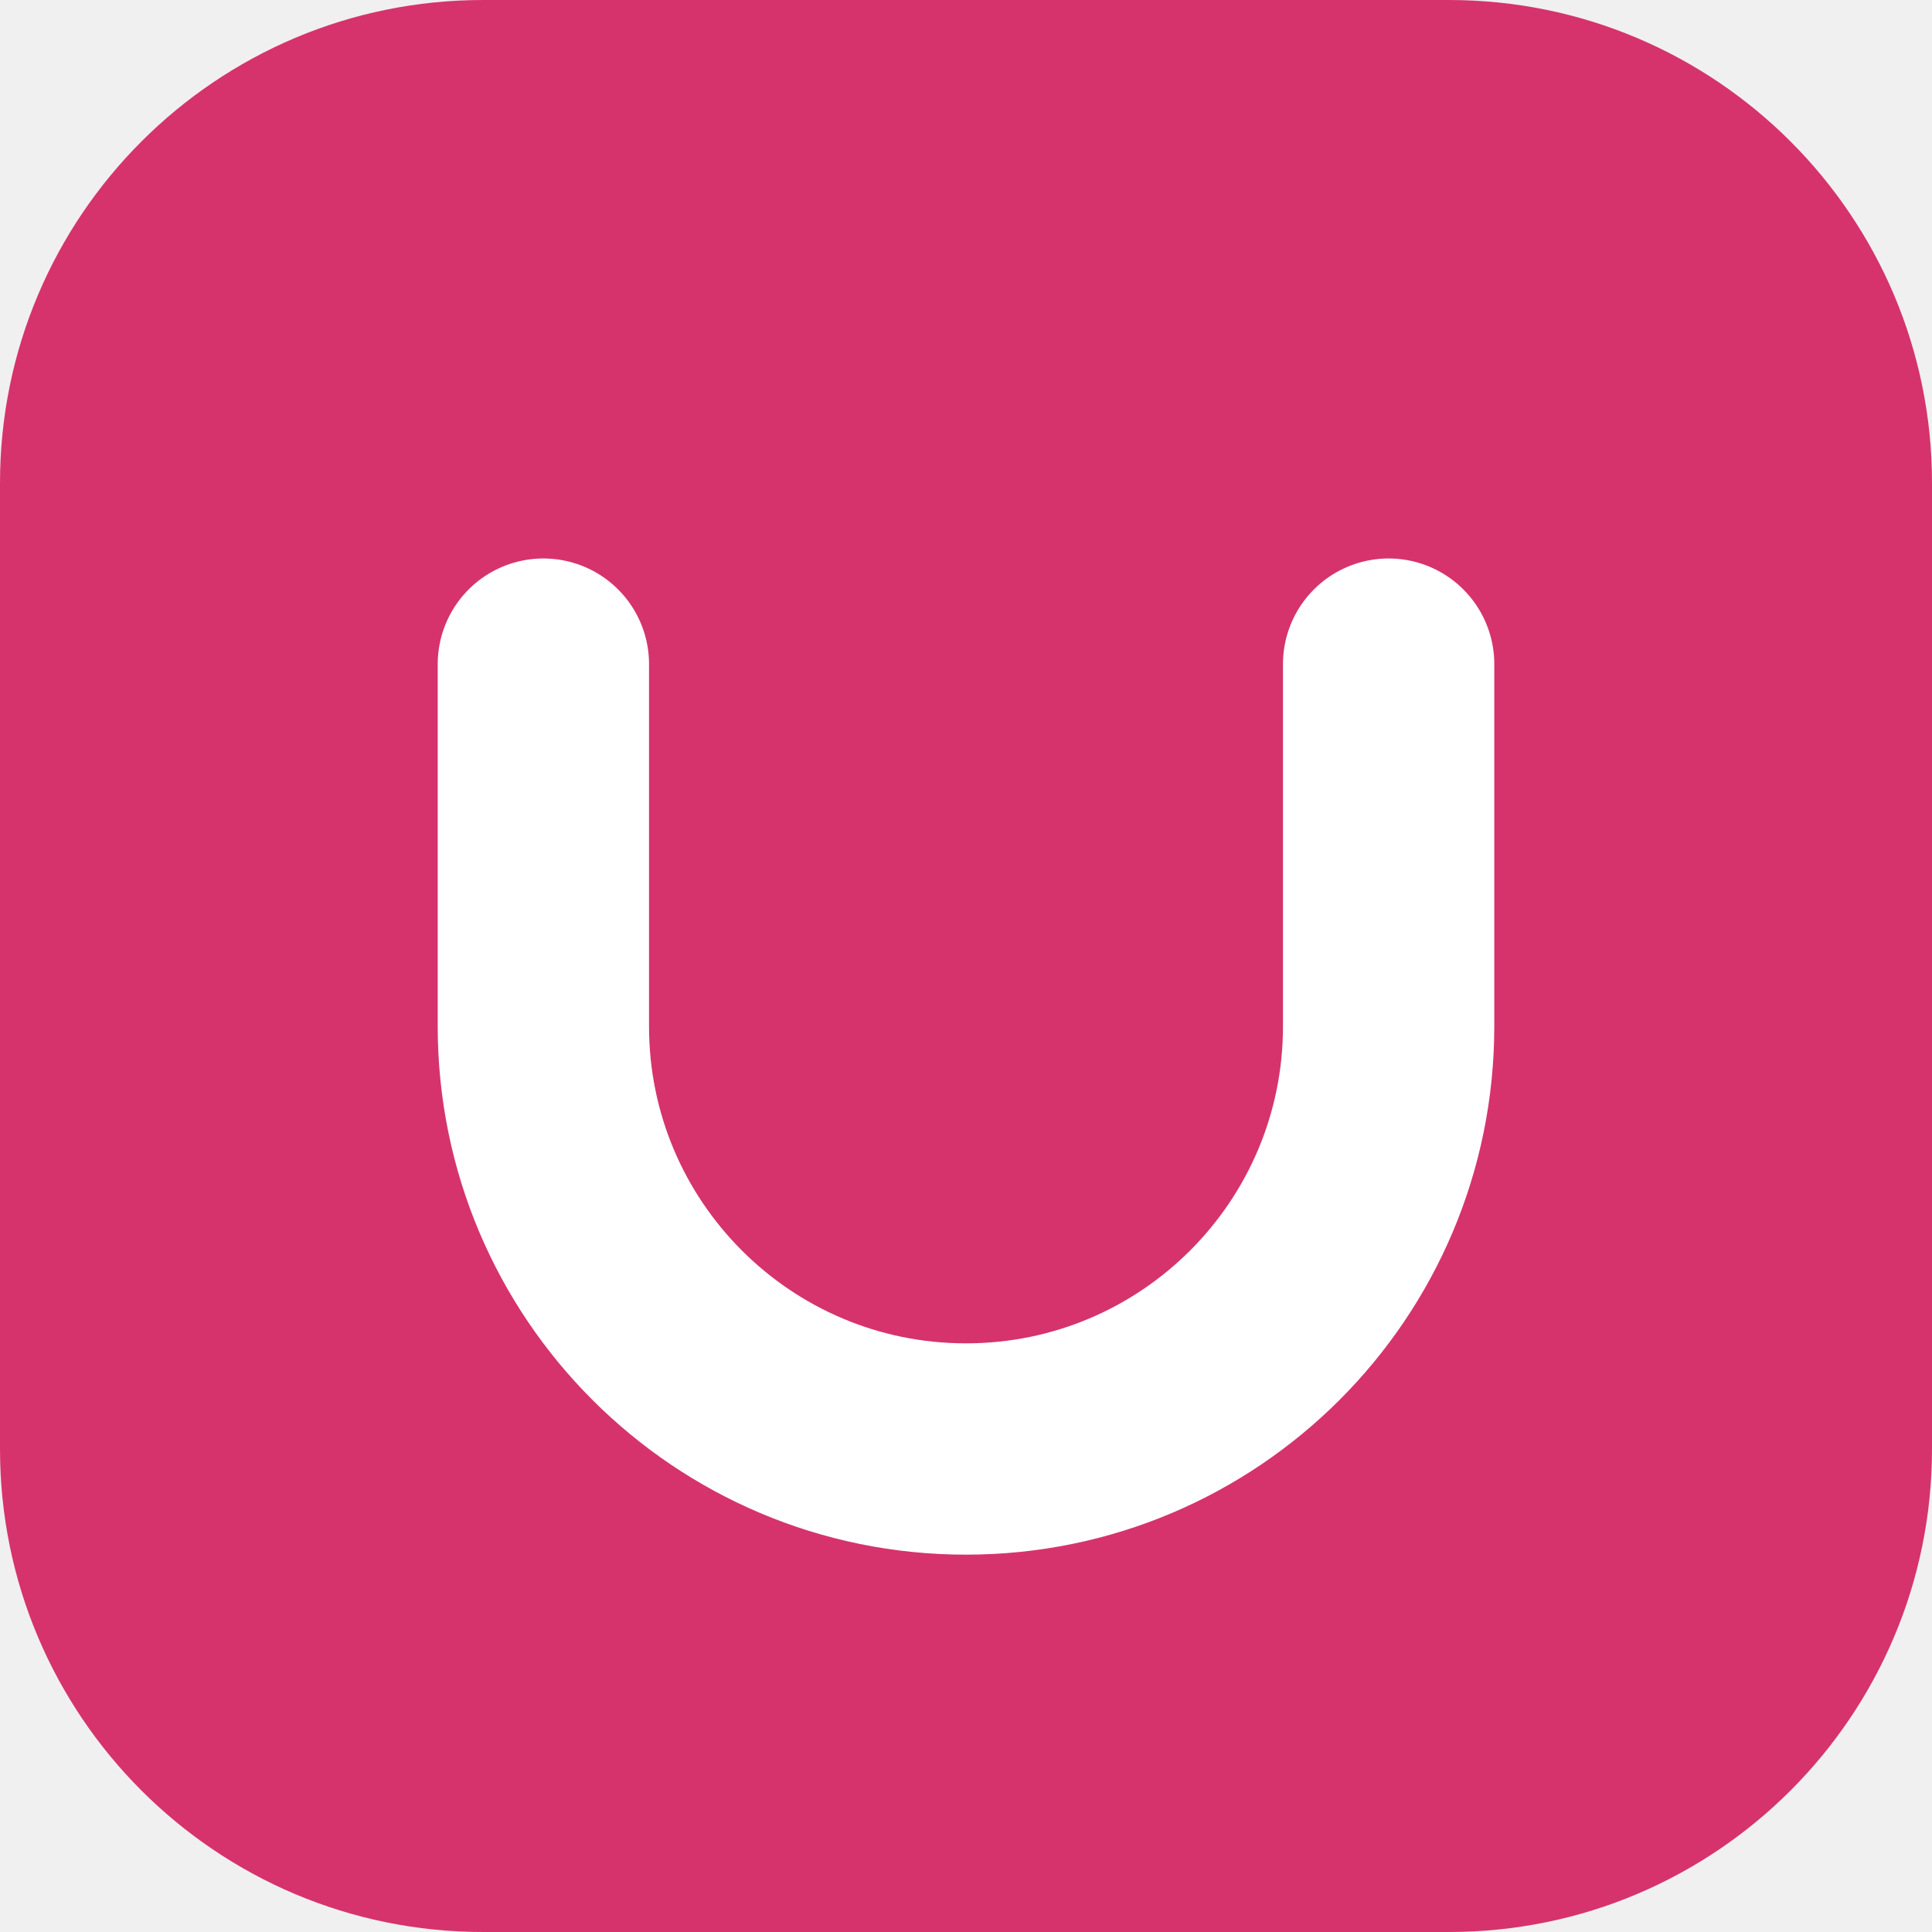
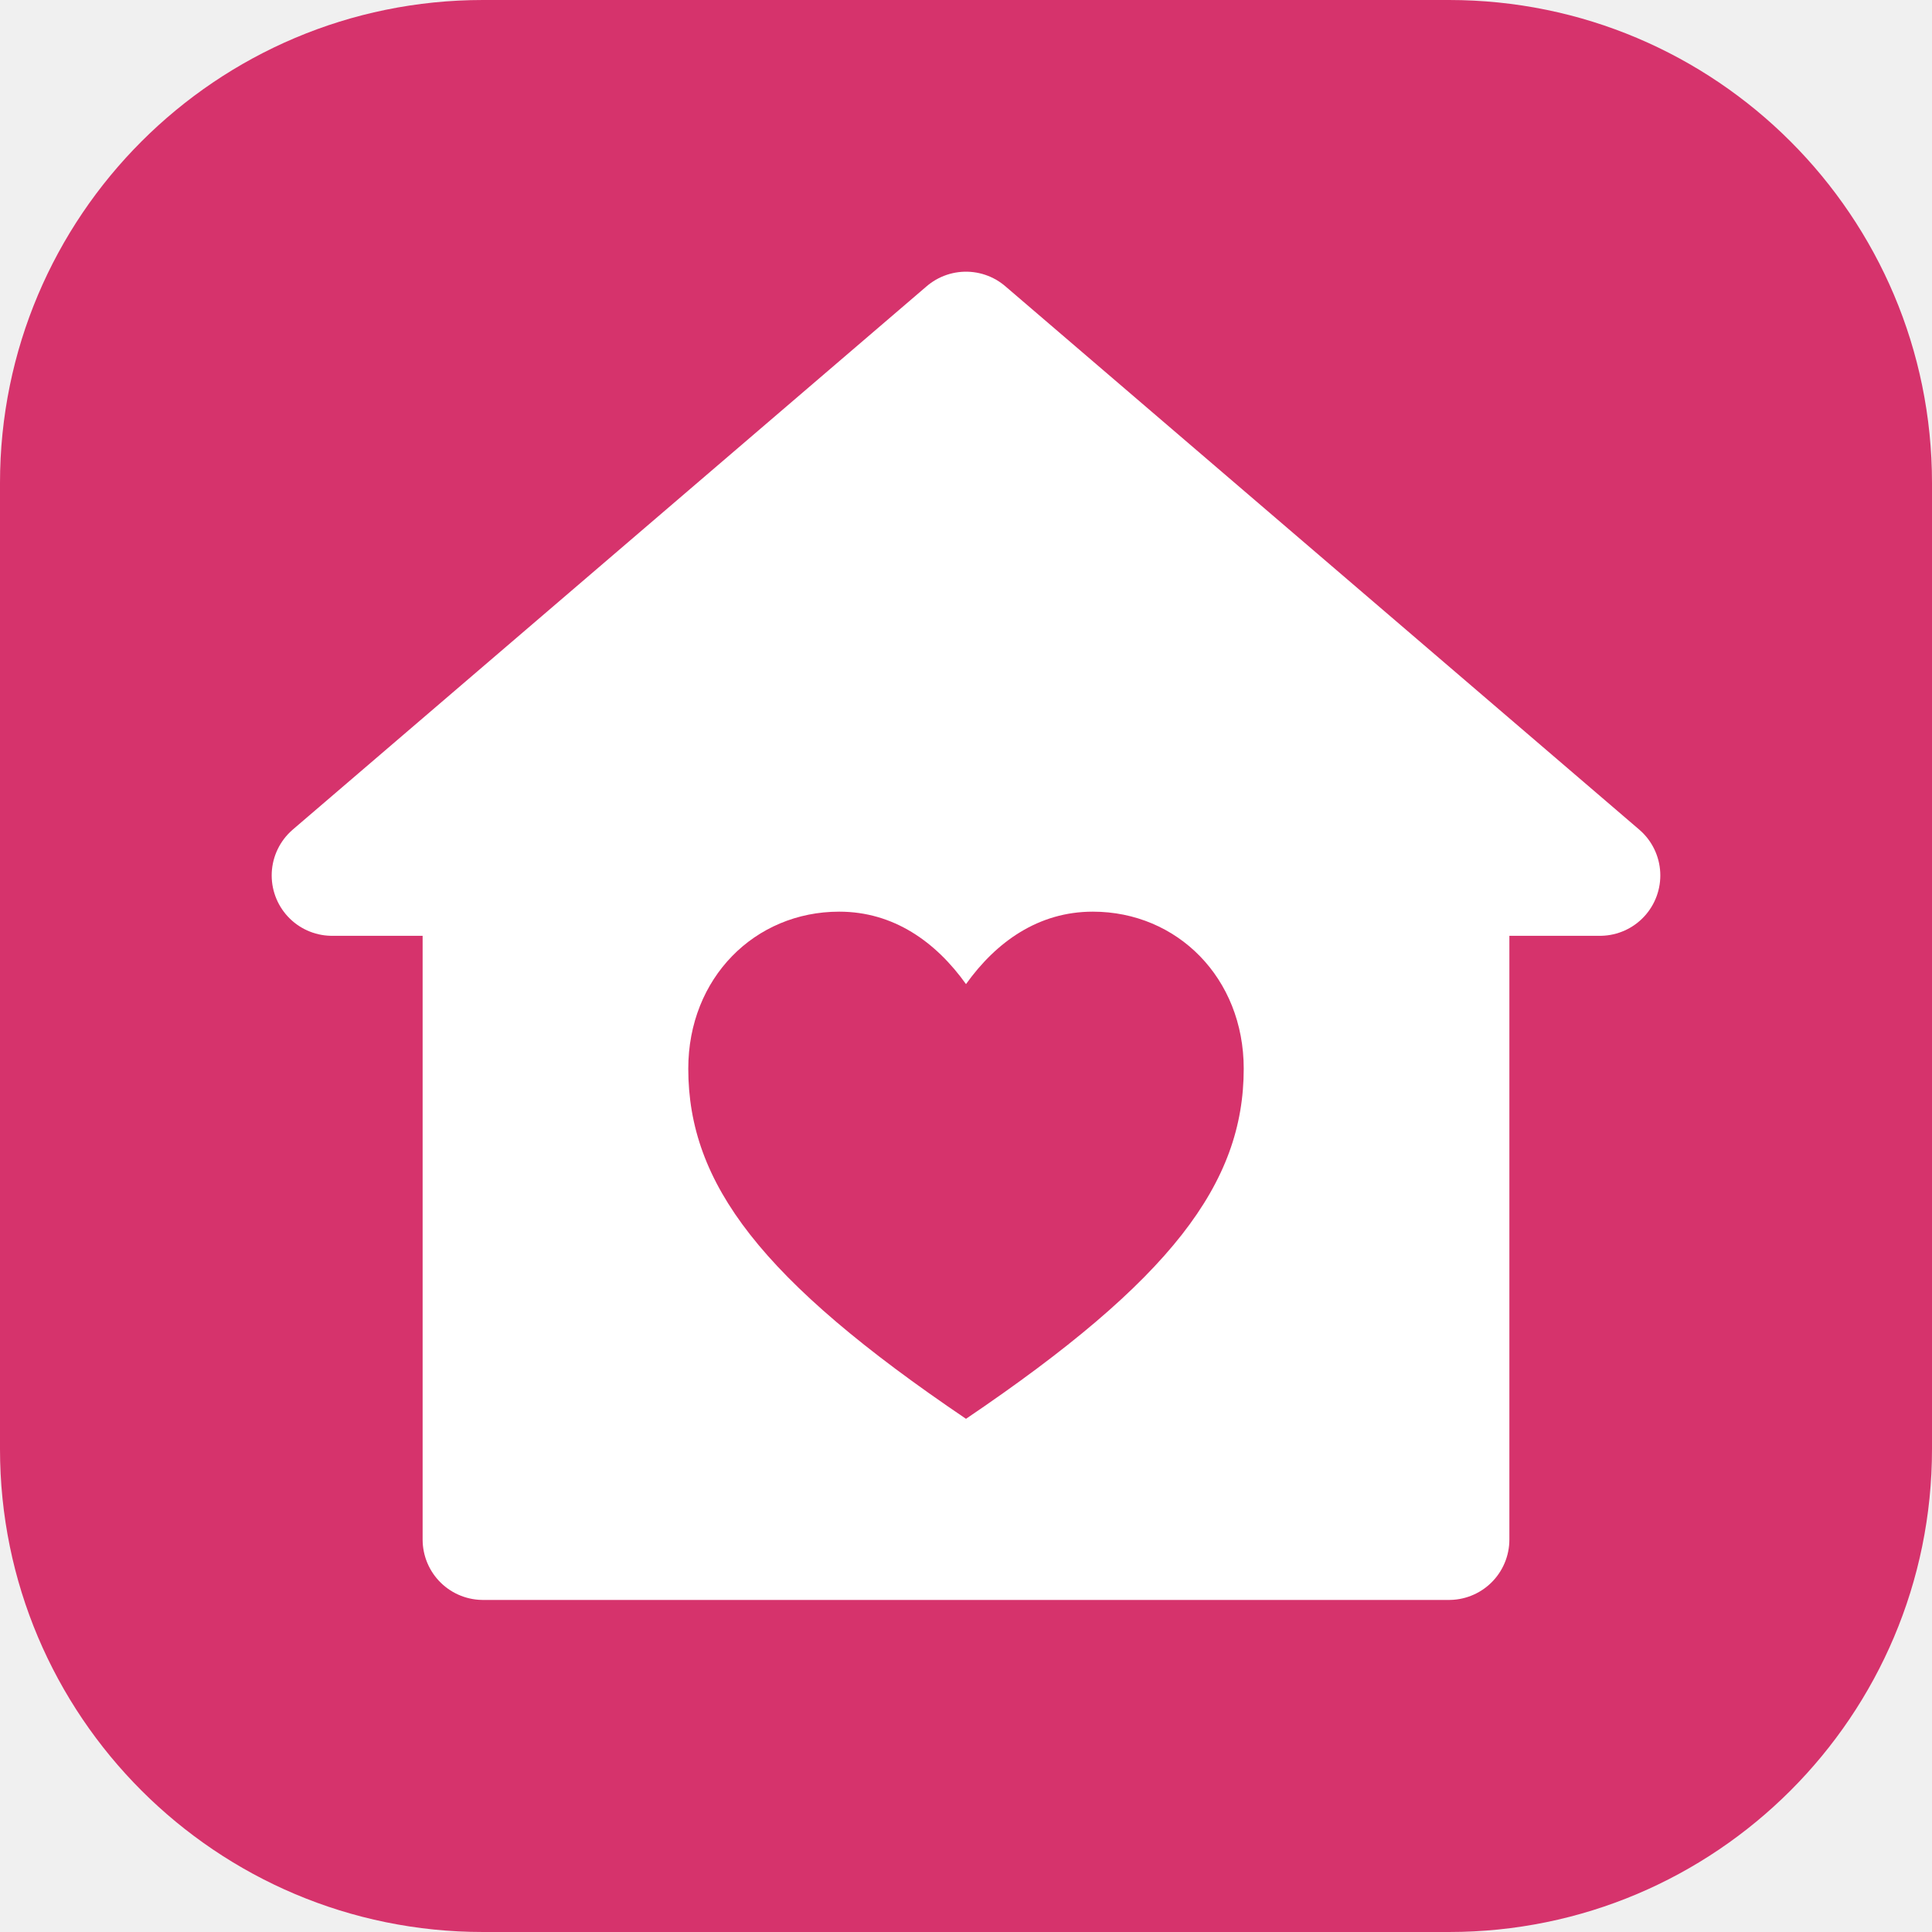
<svg xmlns="http://www.w3.org/2000/svg" viewBox="0 0 32 32">
  <rect width="32" height="32" rx="8" fill="#d6336c" />
-   <path d="M9 11v6a7 7 0 0 0 14 0v-6" fill="none" stroke="#fff" stroke-width="3.5" stroke-linecap="round" />
+   <path d="M16 5.5 26.5 14.5h-2.5V25.5H8V14.5H5.5Z" fill="#fff" stroke="#fff" stroke-width="2" stroke-linejoin="round" />
+   <path d="M16 23.5c-3.4-2.3-4.6-3.9-4.6-5.8 0-1.5 1.1-2.6 2.5-2.6.9 0 1.6.5 2.1 1.2.5-.7 1.2-1.2 2.1-1.2 1.4 0 2.5 1.1 2.5 2.6 0 1.9-1.2 3.5-4.6 5.8Z" fill="#d6336c" />
</svg>
